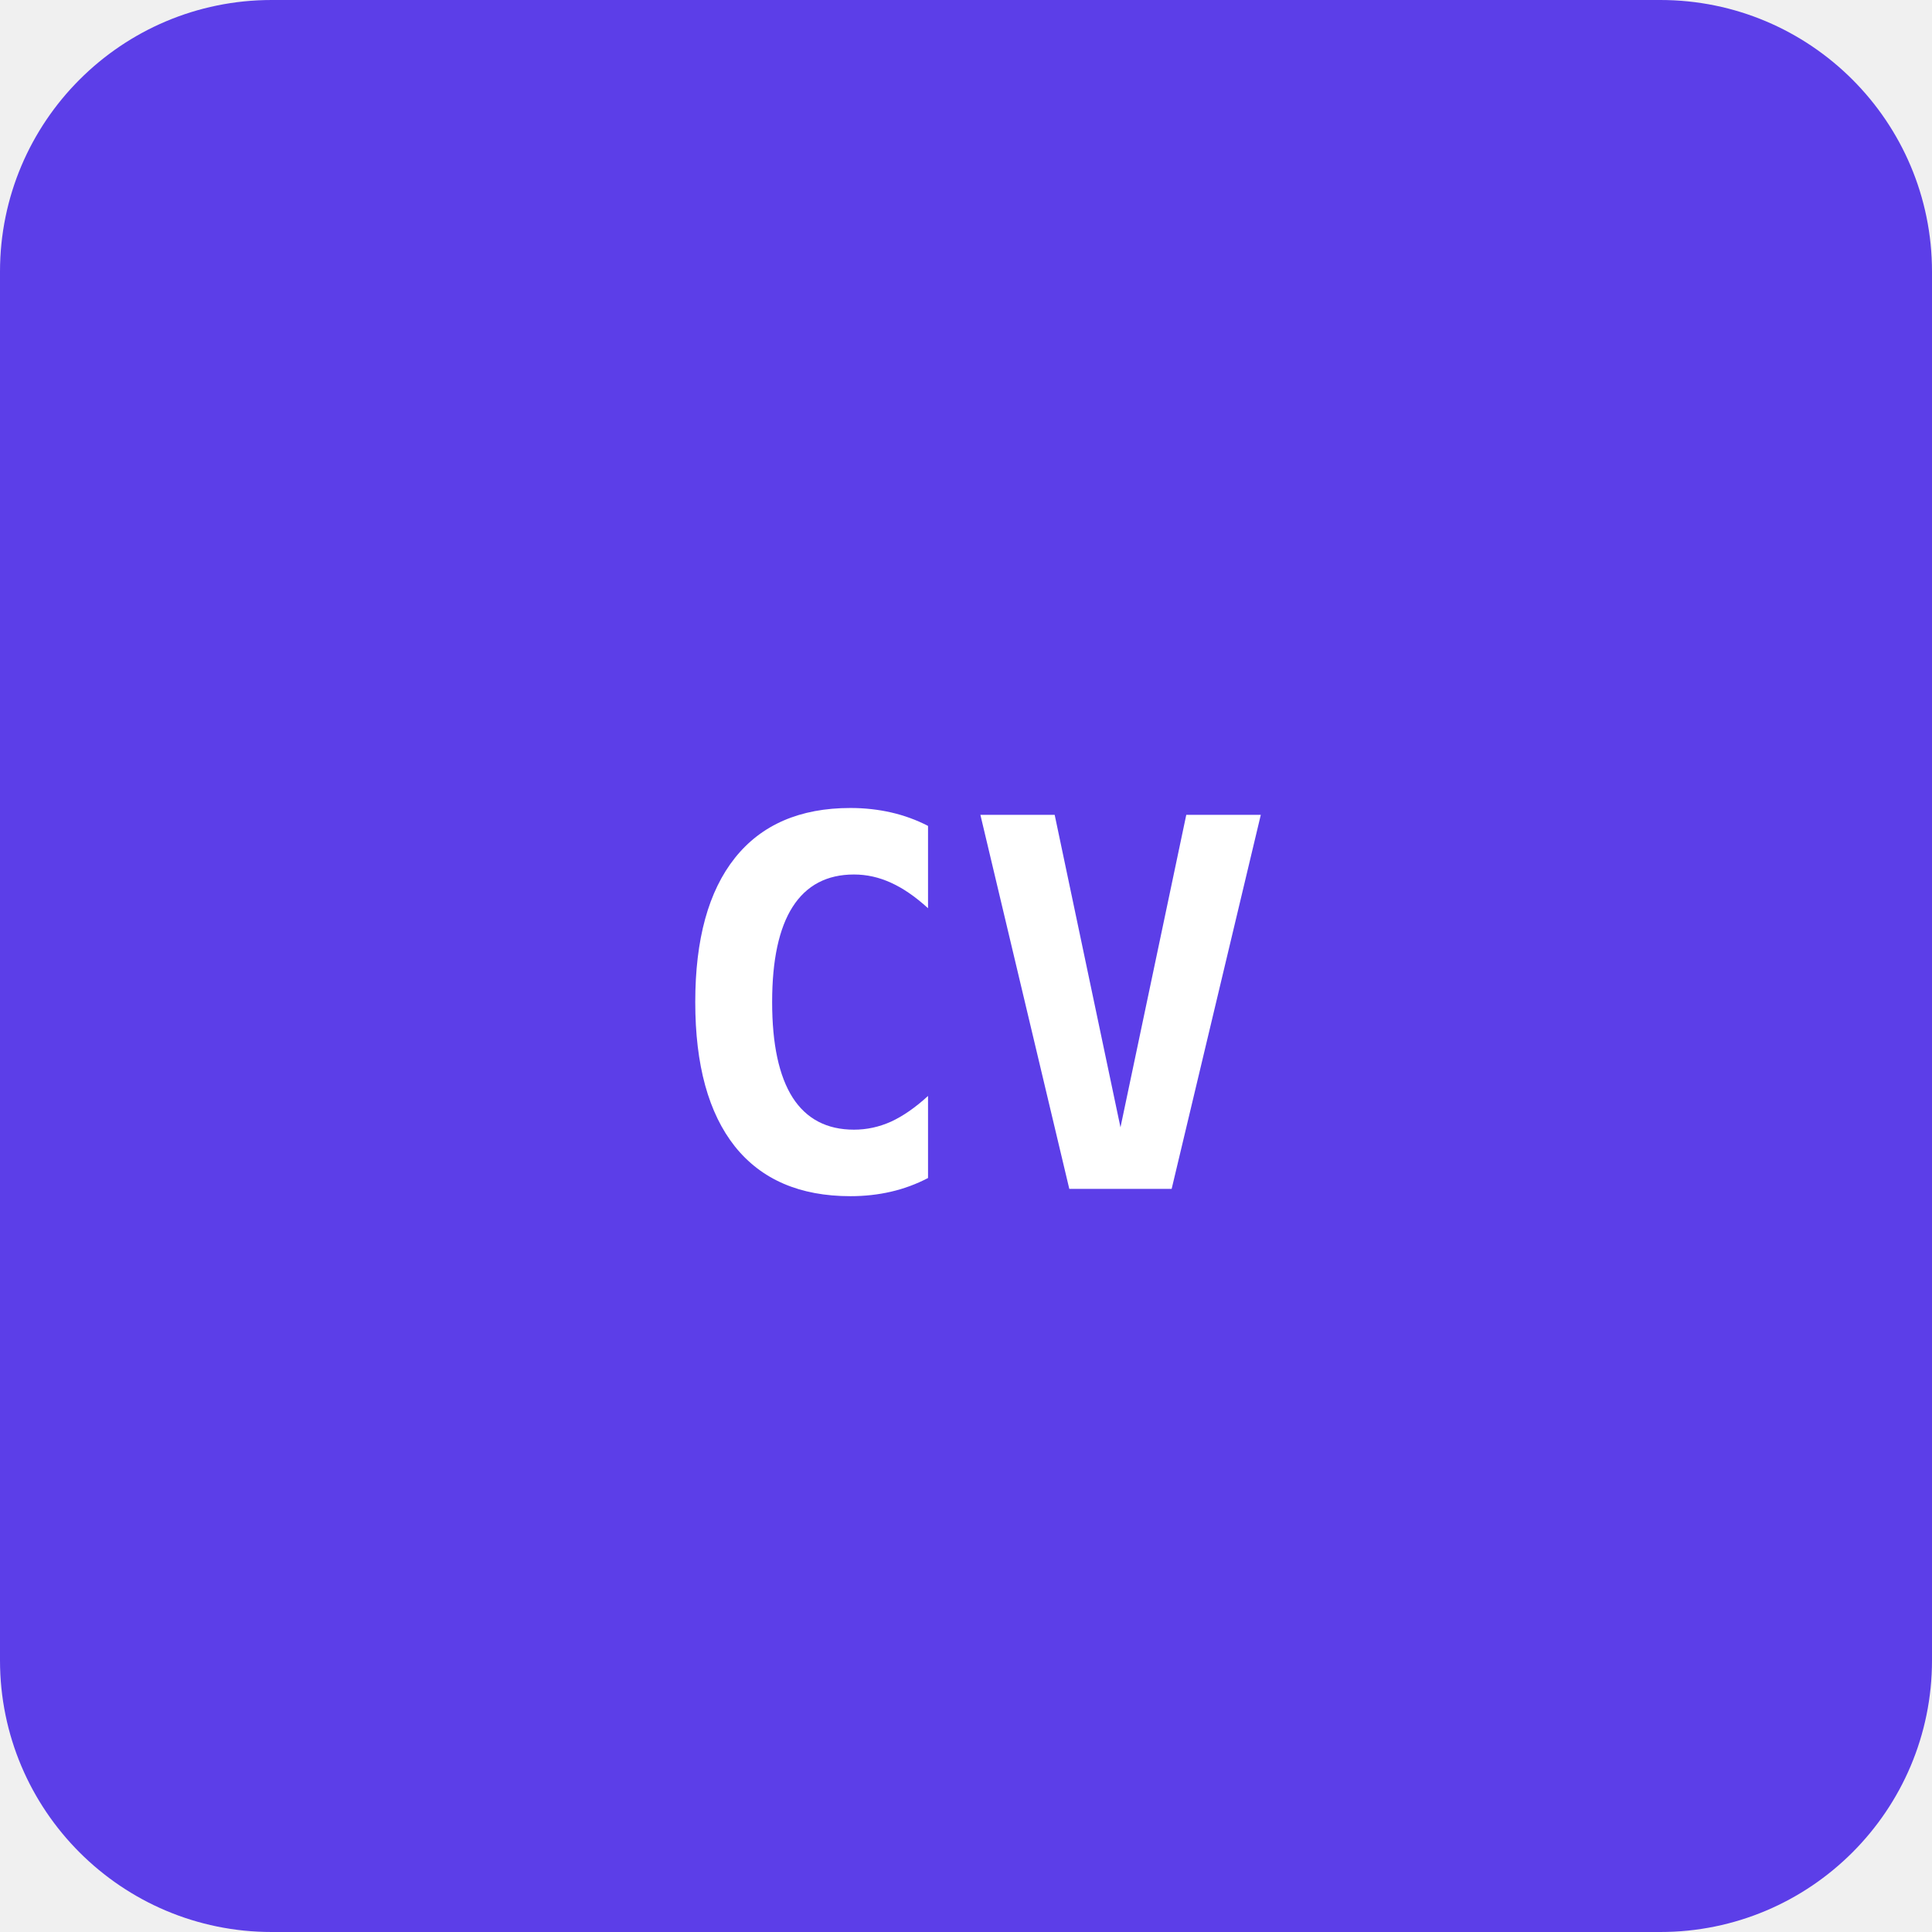
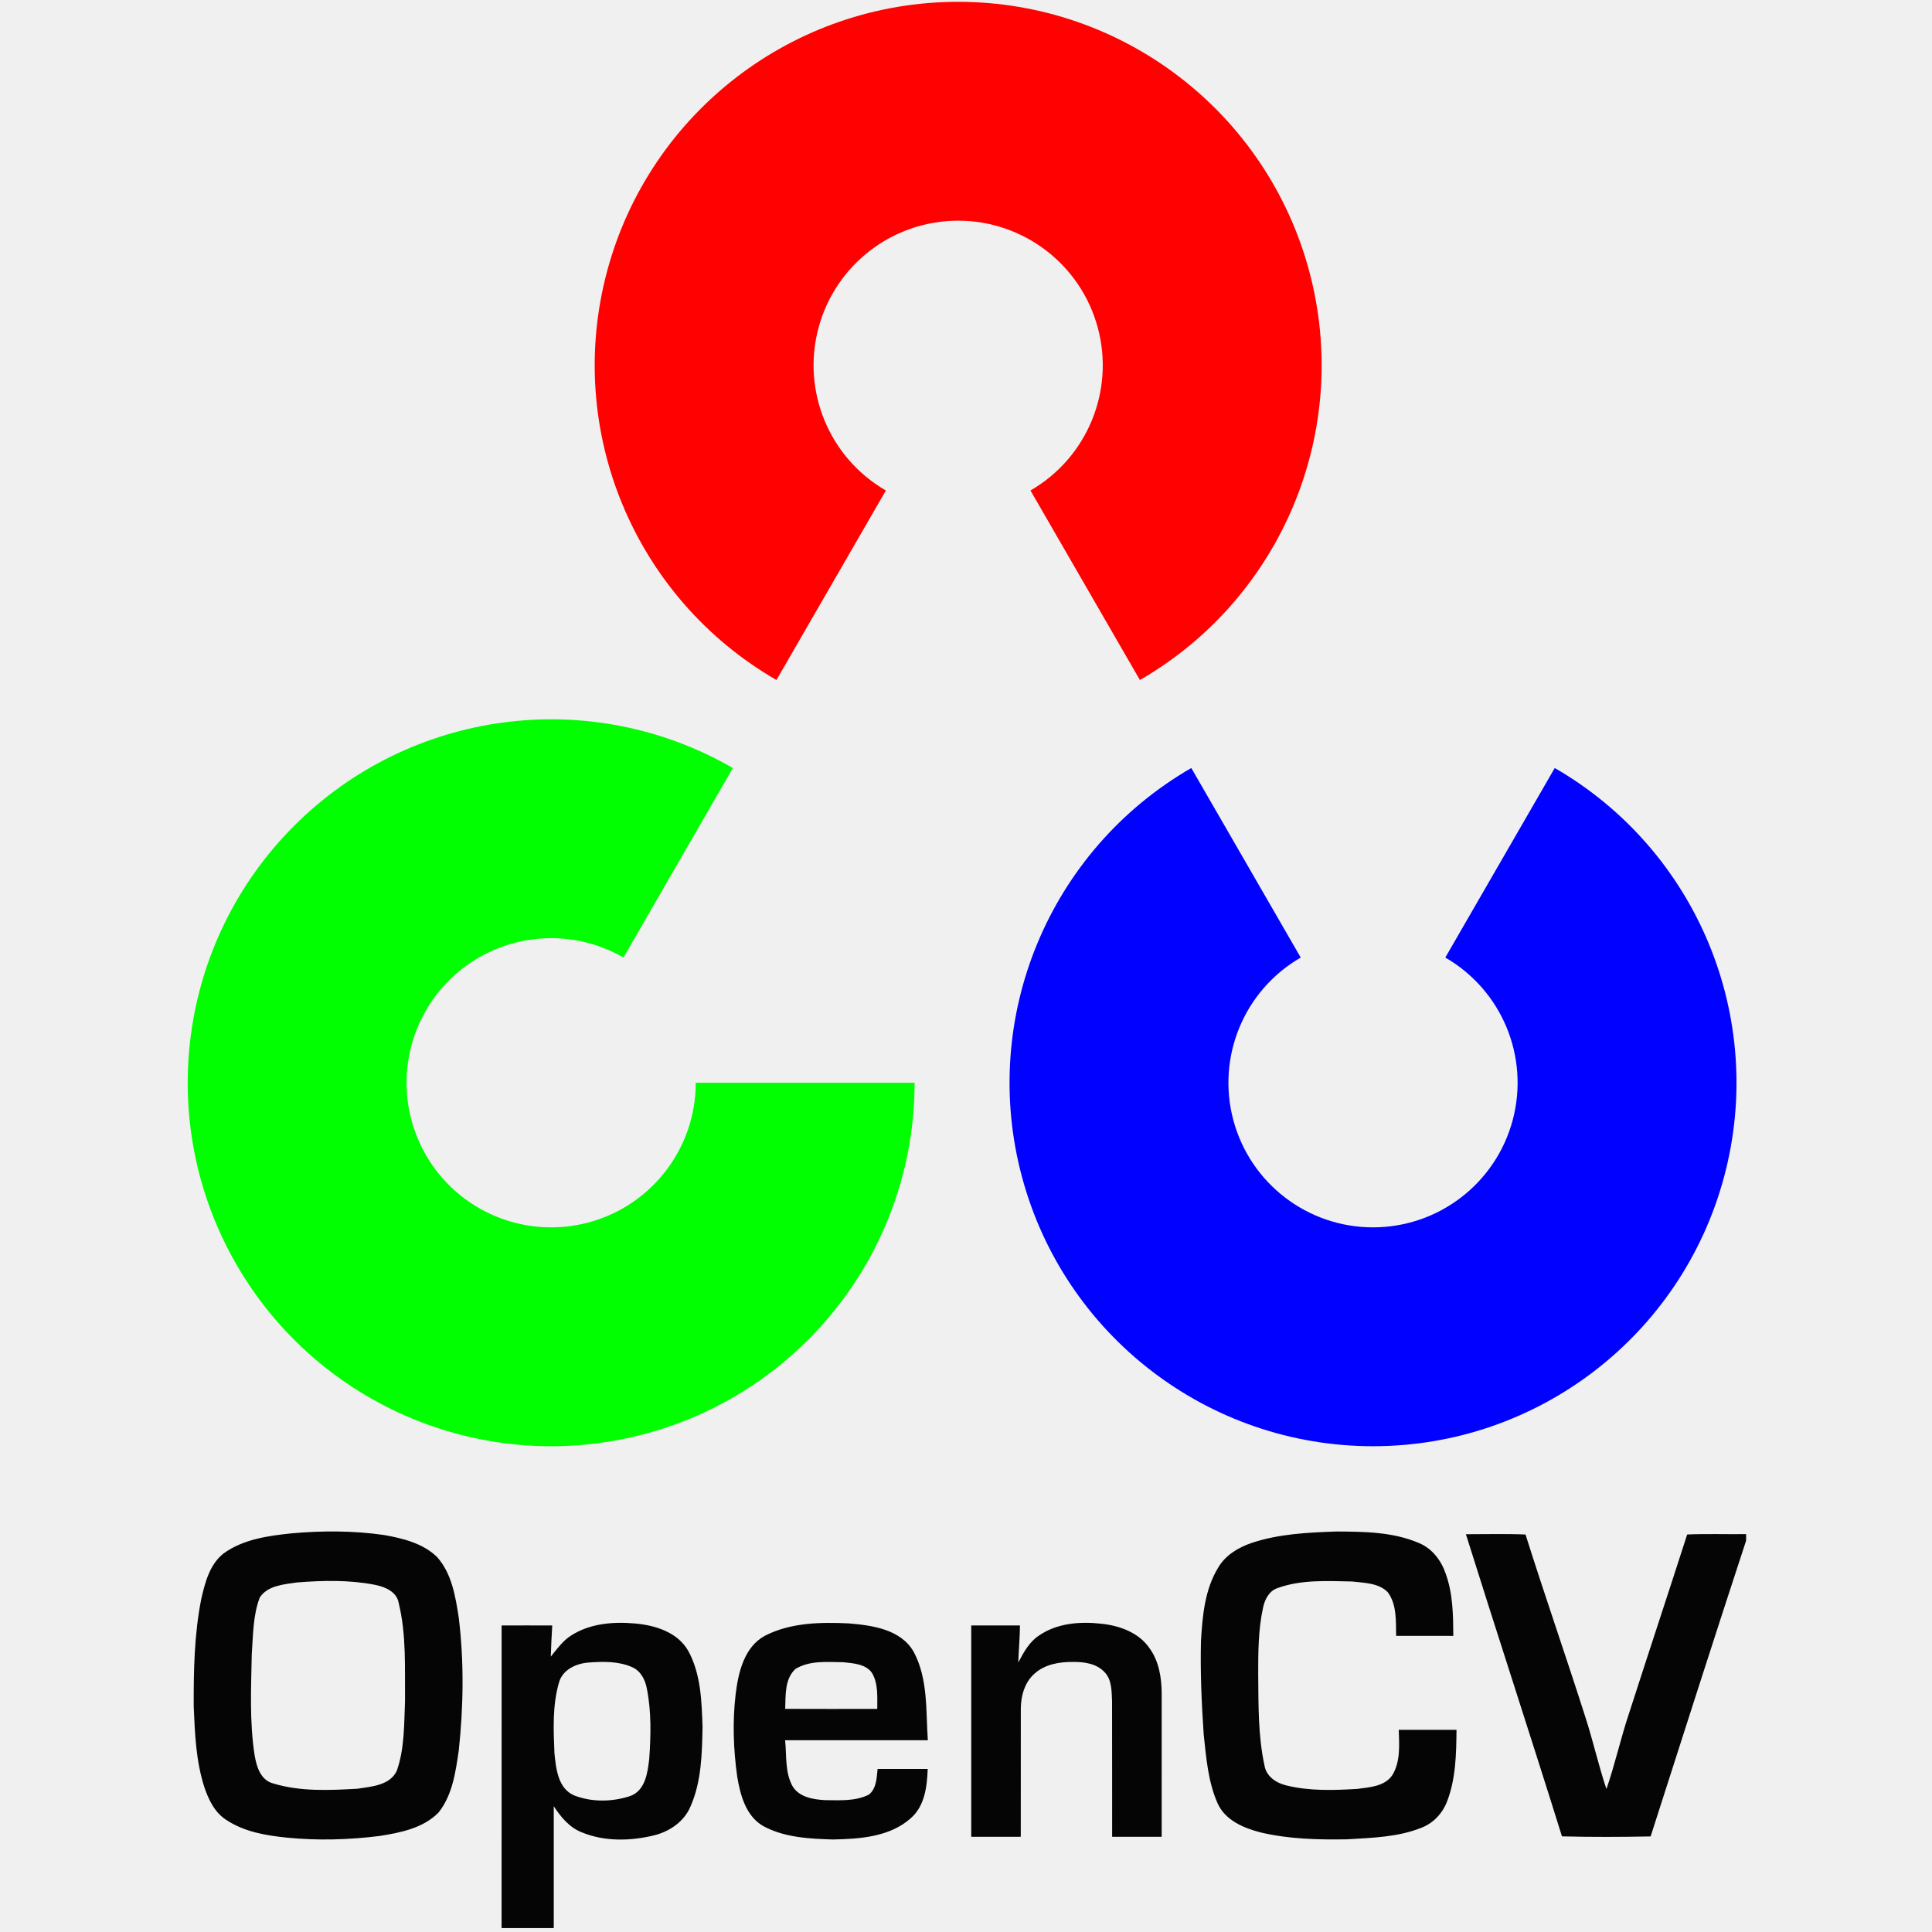
- <svg xmlns="http://www.w3.org/2000/svg" width="128" height="128" viewBox="0 0 128 128">
-   <rect width="100%" height="100%" rx="18" fill="#5c3ee8" />
-   <text x="50%" y="54%" font-family="Fira Code, monospace" font-weight="800" font-size="34" fill="#fff" text-anchor="middle" dominant-baseline="middle">CV</text>
+ <svg xmlns="http://www.w3.org/2000/svg" width="800px" height="800px" viewBox="-30.5 0 317 317" version="1.1" preserveAspectRatio="xMidYMid">
+   <g>
+     <path d="M96.899,111.577 C73.524,98.082 62.128,70.57 69.114,44.499 C76.1,18.428 99.725,0.299 126.716,0.299 C153.706,0.299 177.332,18.428 184.318,44.499 C191.303,70.57 179.907,98.082 156.533,111.577 L138.578,80.479 C147.877,75.11 152.411,64.165 149.631,53.793 C146.852,43.421 137.453,36.209 126.716,36.209 C115.978,36.209 106.579,43.421 103.8,53.793 C101.021,64.165 105.555,75.11 114.854,80.479 L96.899,111.577 Z" fill="#FF0101">
+ 
+ </path>
+     <path d="M164.966,237.293 C141.591,223.797 130.195,196.285 137.181,170.214 C144.166,144.143 167.792,126.014 194.783,126.014 C221.773,126.014 245.399,144.143 252.384,170.214 C259.37,196.285 247.974,223.797 224.599,237.293 L206.645,206.194 C215.944,200.825 220.477,189.88 217.698,179.508 C214.919,169.136 205.52,161.924 194.783,161.924 C184.045,161.924 174.646,169.136 171.867,179.508 C169.088,189.88 173.621,200.825 182.921,206.194 L164.966,237.293 Z" fill="#0101FF" transform="translate(194.7826, 181.6536) rotate(180) translate(-194.7826, -181.6536) ">
+ 
+ </path>
+     <path d="M119.567,177.659 C119.567,204.649 101.438,228.275 75.367,235.261 C49.297,242.246 21.784,230.85 8.289,207.476 C-5.207,184.101 -1.32,154.577 17.766,135.491 C36.851,116.406 66.375,112.519 89.75,126.014 L71.795,157.113 C62.496,151.744 50.75,153.291 43.158,160.883 C35.565,168.476 34.019,180.222 39.387,189.521 C44.756,198.82 55.702,203.354 66.073,200.575 C76.445,197.795 83.657,188.397 83.657,177.659 L119.567,177.659 Z" fill="#01FF01">
+ 
+ </path>
+     <path d="M17.329,251.591 C22.376,251.137 27.479,251.141 32.501,251.86 C35.596,252.408 38.879,253.209 41.204,255.465 C43.64,258.183 44.239,261.959 44.774,265.439 C45.652,272.661 45.549,279.986 44.774,287.212 C44.256,290.74 43.747,294.55 41.435,297.418 C38.914,299.978 35.189,300.706 31.773,301.245 C26.73,301.875 21.614,302.02 16.55,301.515 C13.121,301.164 9.542,300.56 6.623,298.604 C4.735,297.405 3.72,295.29 3.031,293.24 C1.648,288.967 1.473,284.43 1.284,279.978 C1.263,274.096 1.374,268.154 2.521,262.366 C3.142,259.664 3.896,256.694 6.177,254.891 C9.392,252.558 13.481,251.993 17.329,251.591 Z M18.164,259.652 C16.041,259.973 13.395,260.148 12.115,262.126 C10.998,265.076 11.036,268.295 10.809,271.399 C10.702,276.934 10.424,282.52 11.28,288.013 C11.597,289.866 12.248,292.075 14.307,292.619 C18.772,293.985 23.549,293.754 28.151,293.492 C30.446,293.141 33.49,292.944 34.607,290.543 C35.887,286.887 35.797,282.94 35.956,279.121 C35.904,273.753 36.204,268.282 34.92,263.029 C34.611,261.163 32.676,260.367 31.037,260.037 C26.807,259.206 22.441,259.309 18.164,259.652 Z M63.259,268.321 C66.325,266.373 70.13,266.056 73.666,266.377 C76.967,266.66 80.631,267.781 82.399,270.821 C84.51,274.635 84.63,279.143 84.775,283.398 C84.681,287.773 84.6,292.341 82.793,296.408 C81.762,298.878 79.39,300.496 76.851,301.134 C72.964,302.089 68.692,302.191 64.946,300.642 C62.921,299.85 61.521,298.129 60.361,296.365 L60.361,316.361 L51.799,316.361 C51.804,299.811 51.791,283.257 51.804,266.707 C54.573,266.694 57.343,266.694 60.109,266.707 C60.014,268.41 59.92,270.11 59.873,271.818 C60.901,270.564 61.855,269.185 63.259,268.321 Z M66.046,272.79 C64.009,272.948 61.791,273.959 61.213,276.09 C60.121,279.849 60.314,283.83 60.473,287.7 C60.738,290.222 61.05,293.471 63.735,294.601 C66.62,295.719 69.951,295.659 72.87,294.704 C75.396,293.814 75.764,290.843 76.029,288.548 C76.295,284.746 76.389,280.868 75.644,277.114 C75.392,275.658 74.642,274.155 73.221,273.543 C70.978,272.554 68.444,272.606 66.046,272.79 Z M95.02,268.385 C99.228,266.223 104.155,266.146 108.774,266.364 C112.619,266.685 117.285,267.327 119.404,271.005 C121.793,275.444 121.403,280.667 121.737,285.538 L98.316,285.538 C98.59,288.051 98.265,290.761 99.532,293.064 C100.615,294.884 102.914,295.256 104.857,295.363 C107.259,295.38 109.845,295.577 112.058,294.46 C113.325,293.467 113.334,291.703 113.496,290.247 C116.236,290.243 118.976,290.243 121.716,290.247 C121.613,293.107 121.245,296.309 118.95,298.321 C115.504,301.412 110.572,301.733 106.163,301.819 C102.272,301.703 98.162,301.506 94.677,299.588 C91.856,297.923 90.957,294.503 90.46,291.489 C89.831,287.011 89.673,282.448 90.208,277.953 C90.645,274.404 91.599,270.23 95.02,268.385 Z M100.024,273.834 C98.235,275.465 98.41,278.171 98.333,280.388 C103.367,280.414 108.402,280.401 113.441,280.393 C113.432,278.398 113.625,276.223 112.546,274.447 C111.488,273.008 109.506,272.914 107.88,272.738 C105.255,272.7 102.361,272.413 100.024,273.834 Z M139.969,268.363 C142.932,266.308 146.759,266.022 150.244,266.424 C153.21,266.737 156.353,267.867 158.104,270.427 C159.658,272.55 160.09,275.256 160.111,277.828 C160.098,285.68 160.116,293.527 160.107,301.378 C157.393,301.382 154.683,301.382 151.978,301.378 C151.965,293.951 151.986,286.527 151.965,279.104 C151.883,277.482 151.948,275.607 150.727,274.357 C149.426,272.948 147.384,272.674 145.565,272.687 C143.364,272.674 140.984,273.051 139.289,274.571 C137.632,275.983 137.003,278.261 136.994,280.367 C136.981,287.371 136.999,294.374 136.986,301.374 C134.276,301.382 131.566,301.382 128.86,301.378 C128.856,289.819 128.856,278.261 128.86,266.702 C131.523,266.694 134.19,266.698 136.853,266.702 C136.84,268.732 136.639,270.748 136.579,272.777 C137.452,271.137 138.368,269.408 139.969,268.363 Z M174.829,253.175 C179.316,251.668 184.097,251.454 188.789,251.287 C193.336,251.308 198.087,251.351 202.334,253.183 C204.492,254.082 205.986,256.051 206.714,258.226 C207.899,261.475 207.934,264.994 207.959,268.415 C204.83,268.415 201.701,268.423 198.576,268.41 C198.524,266.005 198.708,263.308 197.218,261.261 C195.712,259.72 193.357,259.724 191.358,259.489 C187.291,259.412 183.057,259.151 179.161,260.555 C177.757,261 177.03,262.404 176.747,263.757 C175.946,267.387 175.942,271.133 175.946,274.836 C175.994,279.785 175.917,284.806 176.974,289.674 C177.252,291.455 178.892,292.551 180.536,292.944 C184.337,293.891 188.306,293.754 192.188,293.522 C194.213,293.257 196.679,293.124 197.951,291.266 C199.308,289.049 199.081,286.322 199.008,283.83 C202.167,283.818 205.322,283.822 208.482,283.83 C208.443,287.765 208.375,291.827 206.945,295.552 C206.208,297.499 204.689,299.152 202.719,299.897 C198.854,301.446 194.616,301.545 190.515,301.793 C185.758,301.875 180.942,301.759 176.293,300.65 C173.566,299.94 170.587,298.689 169.324,295.98 C167.71,292.397 167.415,288.411 166.999,284.554 C166.653,279.46 166.43,274.357 166.554,269.254 C166.798,265.123 167.175,260.769 169.405,257.169 C170.591,255.165 172.672,253.911 174.829,253.175 Z M210.023,251.732 C213.285,251.736 216.547,251.642 219.805,251.779 C222.977,261.843 226.462,271.805 229.664,281.857 C230.909,285.718 231.791,289.691 233.08,293.54 C234.523,289.387 235.447,285.072 236.86,280.911 C239.989,271.189 243.204,261.497 246.329,251.775 C249.549,251.638 252.776,251.758 256,251.715 L256,252.781 C250.7,268.933 245.525,285.127 240.332,301.318 C235.486,301.416 230.631,301.429 225.785,301.309 C220.622,284.755 215.211,268.278 210.023,251.732 Z" fill="#050505">
+ 
+ </path>
+   </g>
</svg>
